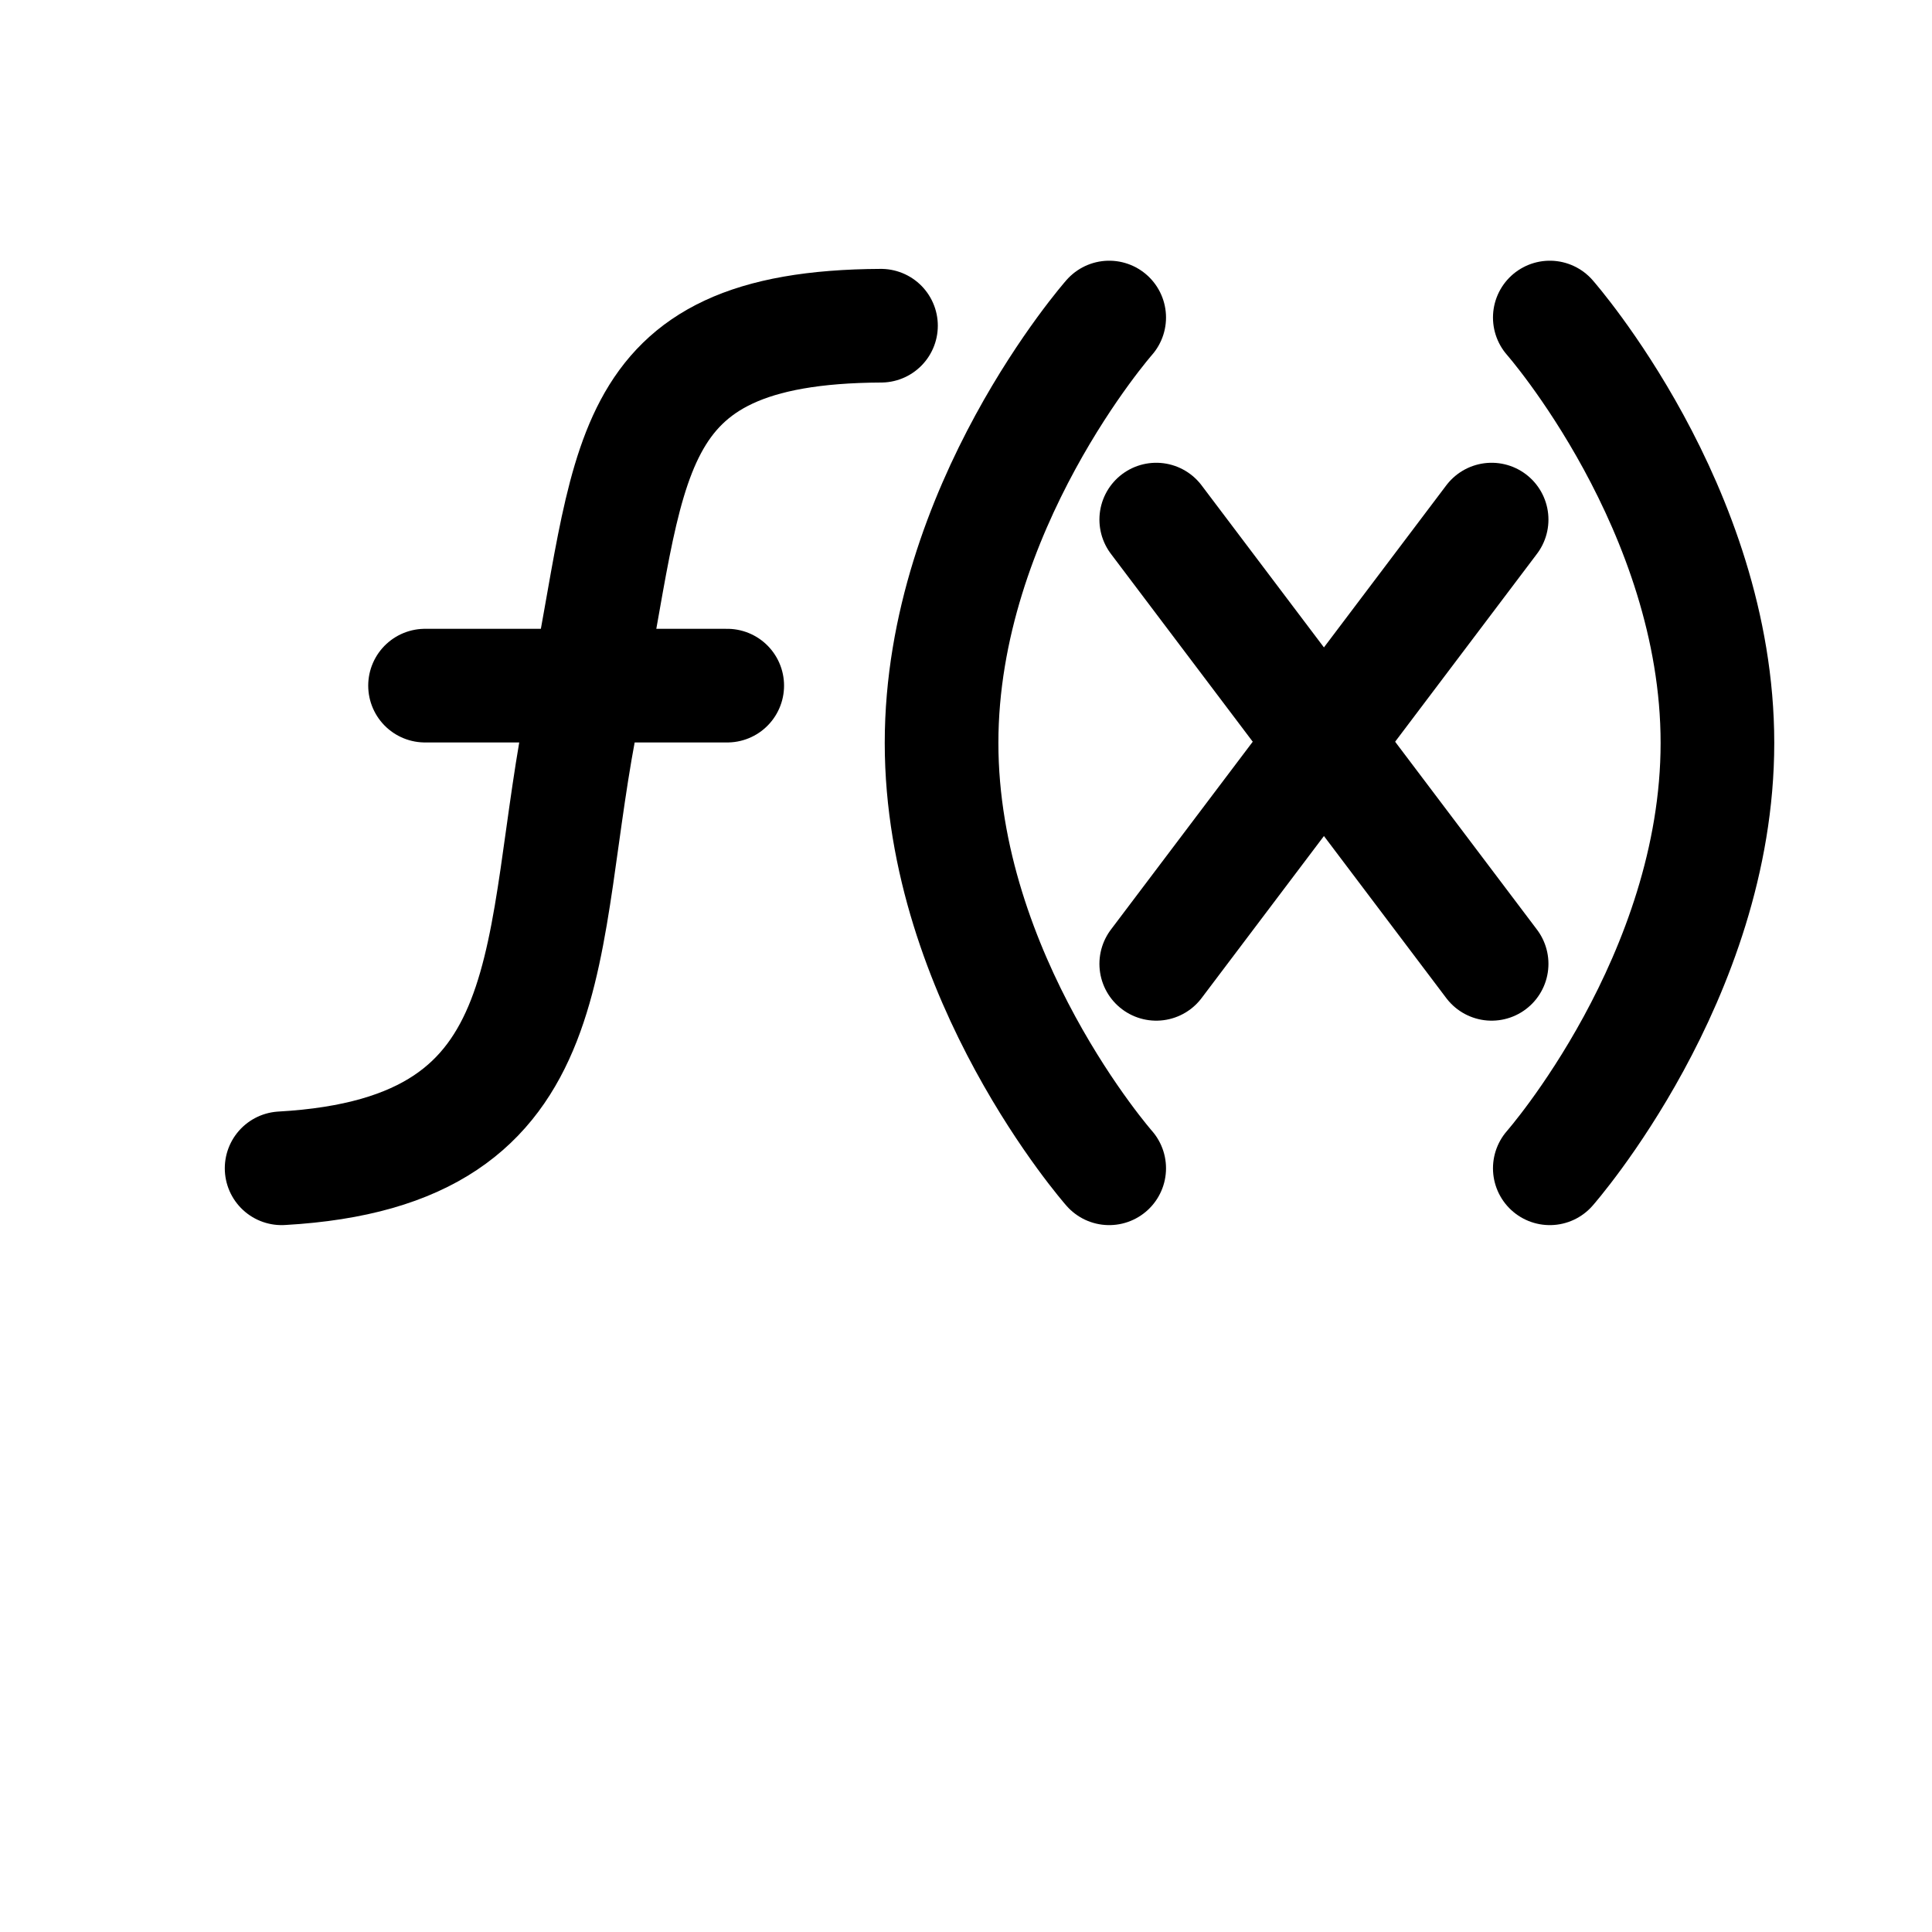
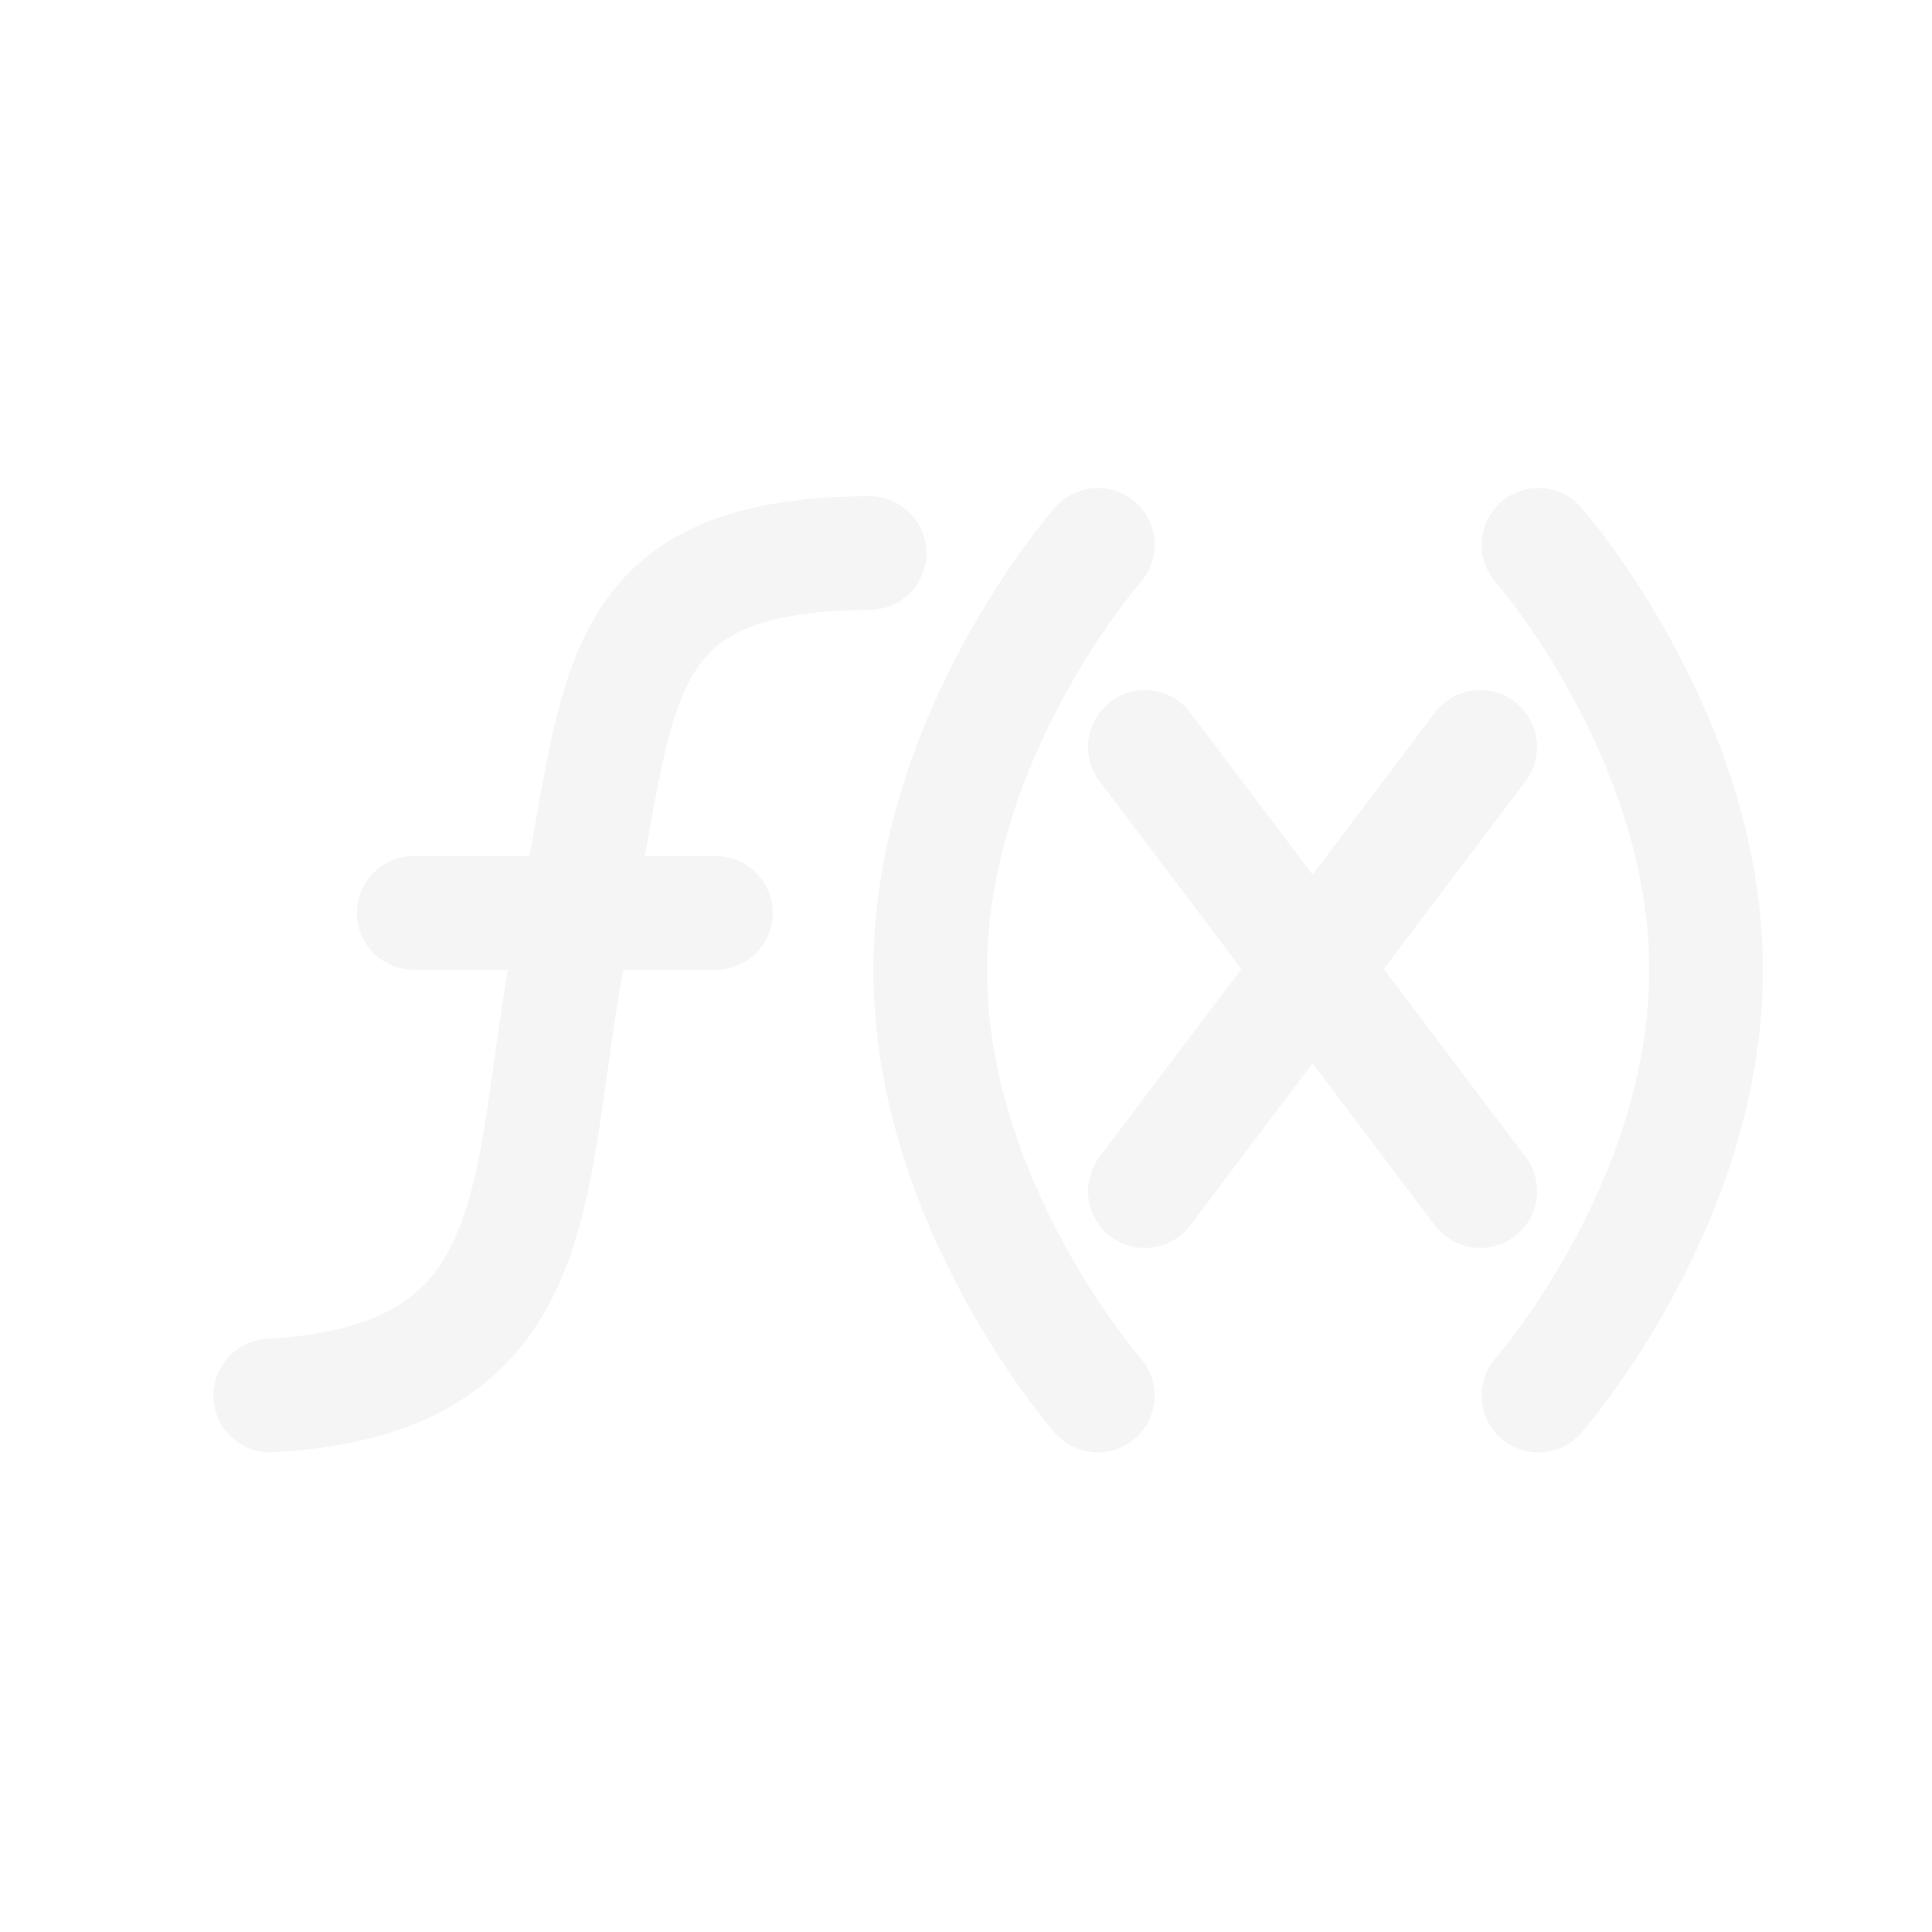
- <svg xmlns="http://www.w3.org/2000/svg" width="800px" height="800px" viewBox="4.5 28 17 17" id="a">
+ <svg xmlns="http://www.w3.org/2000/svg" width="90" height="90" viewBox="4.6 30 17 9" id="a">
  <defs>
-     <style>.w{fill:none;stroke:#000000;stroke-linecap:round;stroke-linejoin:round;}</style>
+     <style>.w{fill:none;stroke:#f5f5f5;stroke-linecap:round;stroke-linejoin:round;}</style>
  </defs>
  <path id="c" class="w" d="m18.137,30.794s1.475,1.677,1.475,3.743-1.475,3.743-1.475,3.743" />
  <path id="d" class="w" d="m14.26,30.794s-1.475,1.677-1.475,3.743,1.475,3.743,1.475,3.743" />
  <g id="e">
    <line id="f" class="w" x1="17.625" y1="32.572" x2="14.674" y2="36.481" />
    <line id="g" class="w" x1="17.625" y1="36.481" x2="14.674" y2="32.572" />
  </g>
  <g id="q">
    <path id="r" class="w" d="m12.252,30.866c-2.354.011-2.176,1.242-2.614,3.345-.438,2.103-.084,3.924-2.66,4.069" />
    <path id="s" class="w" d="m8.24,34.033h2.659" />
  </g>
</svg>
